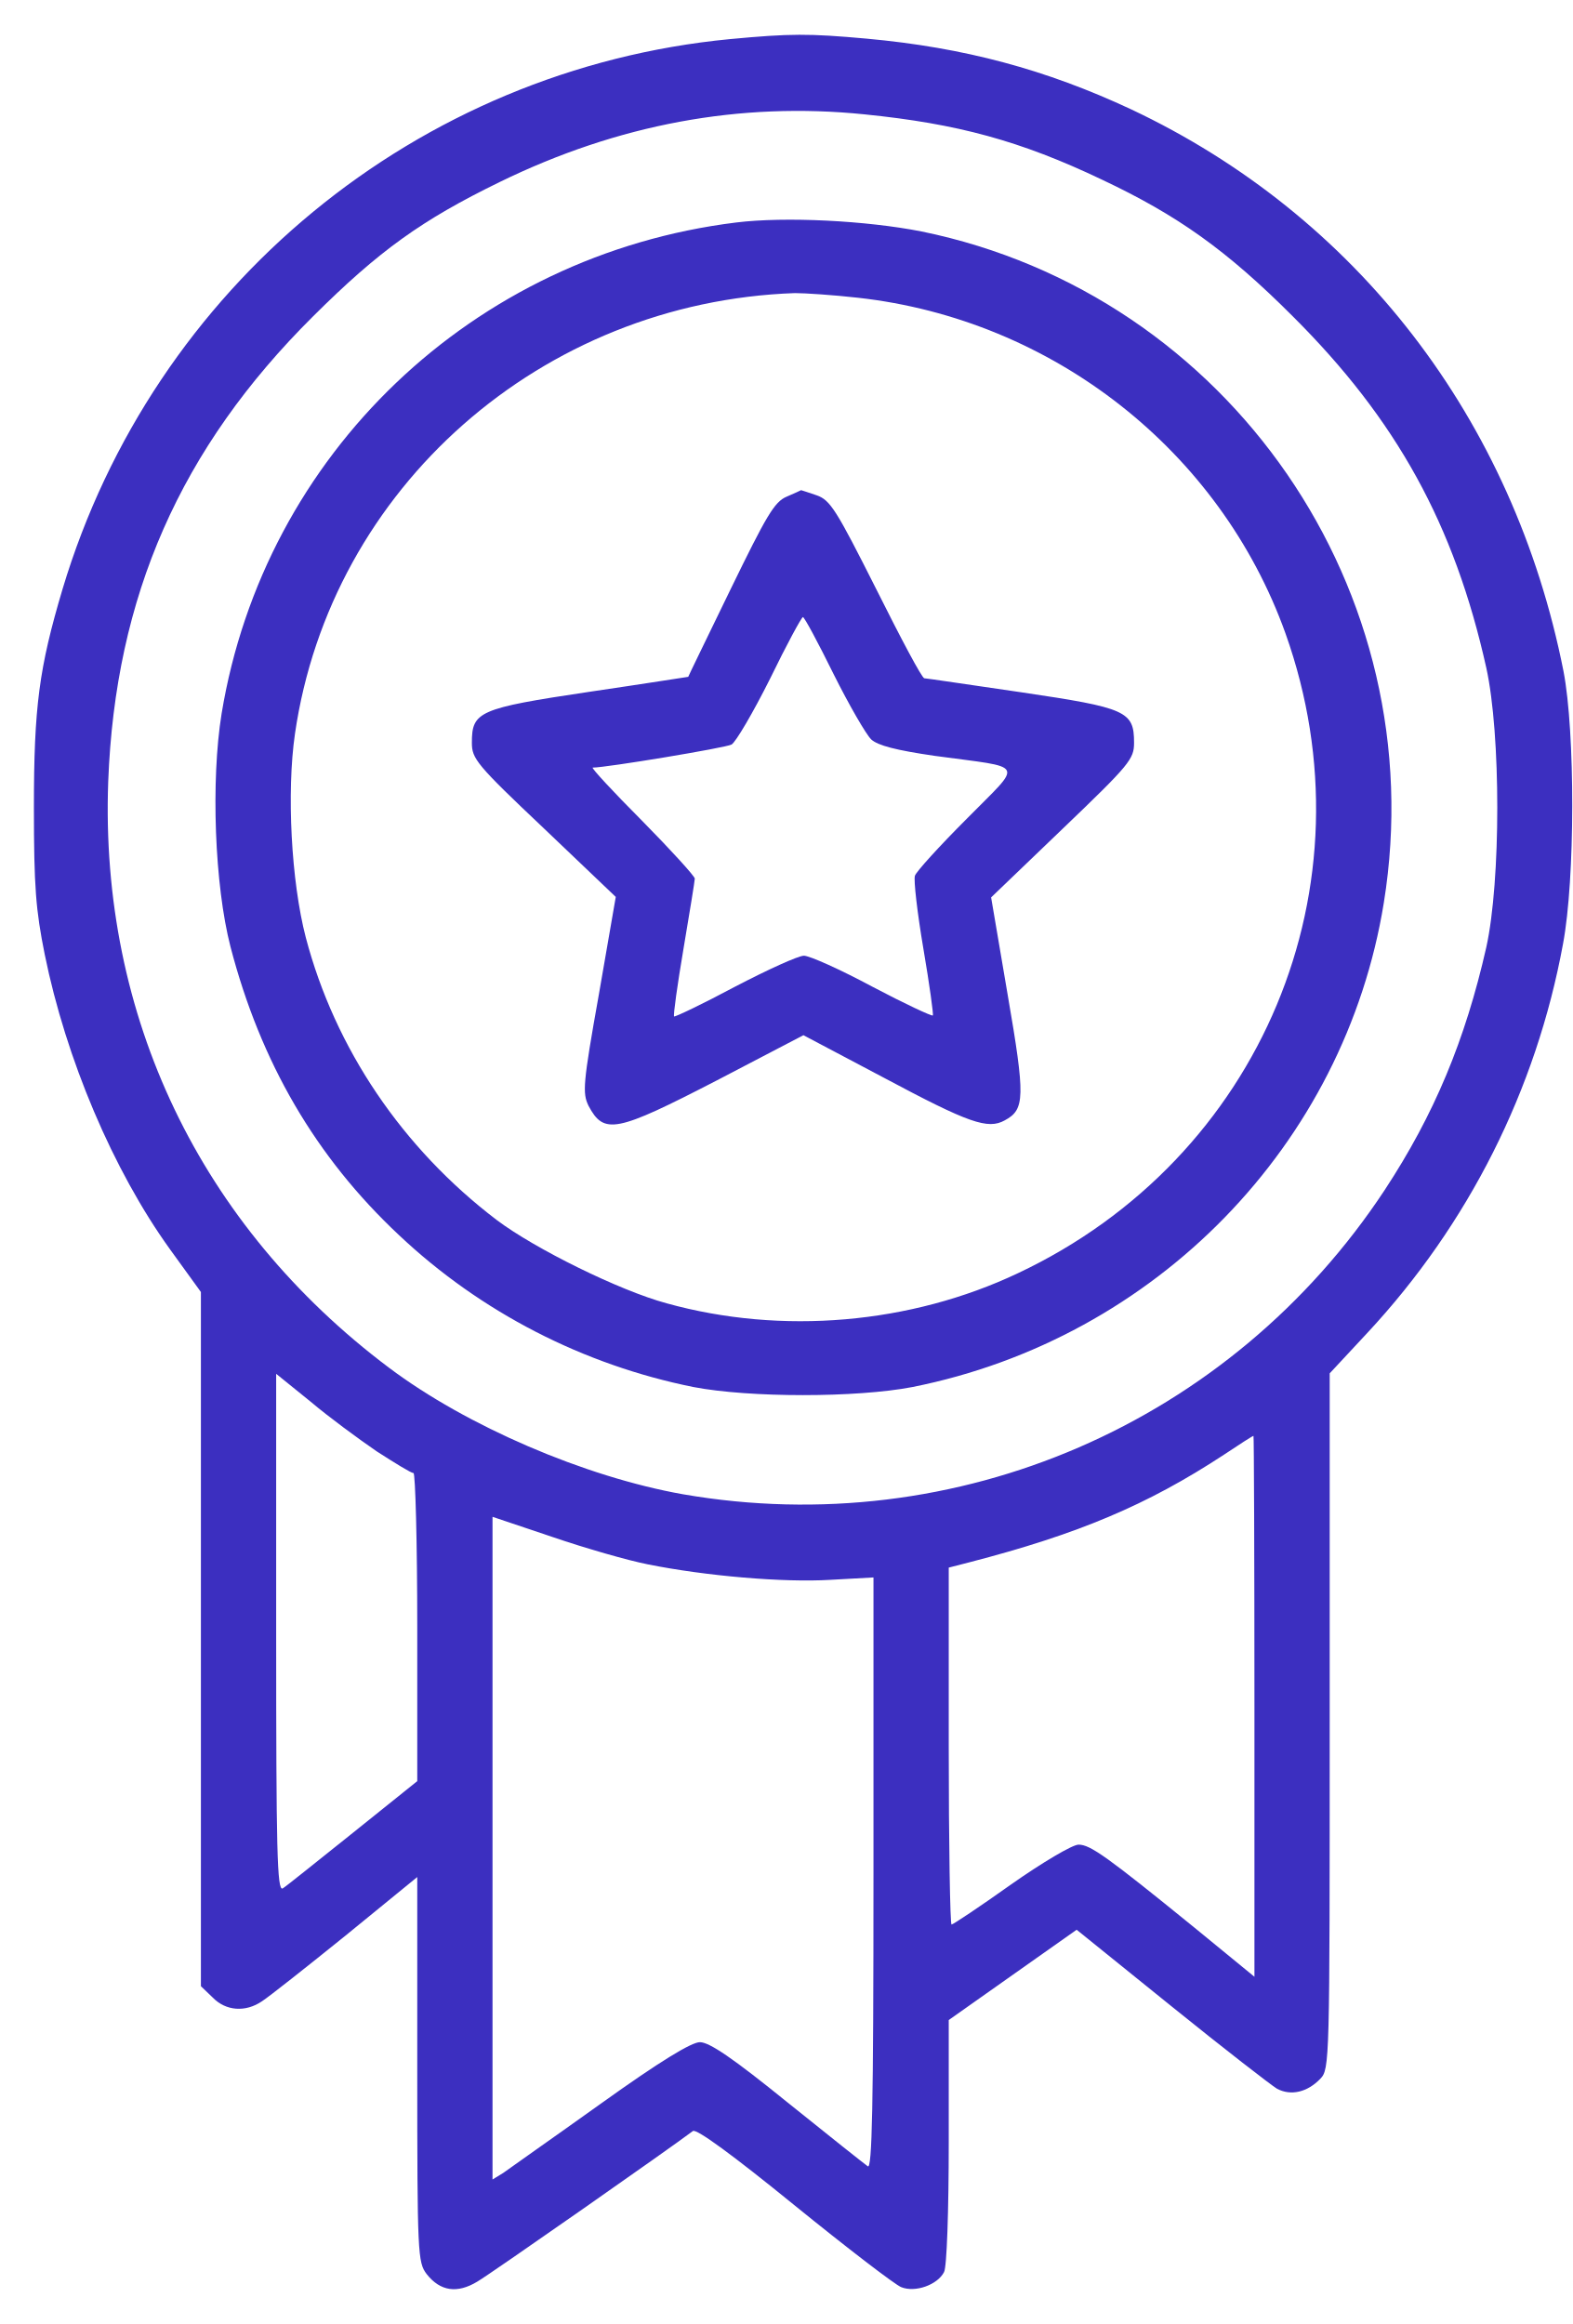
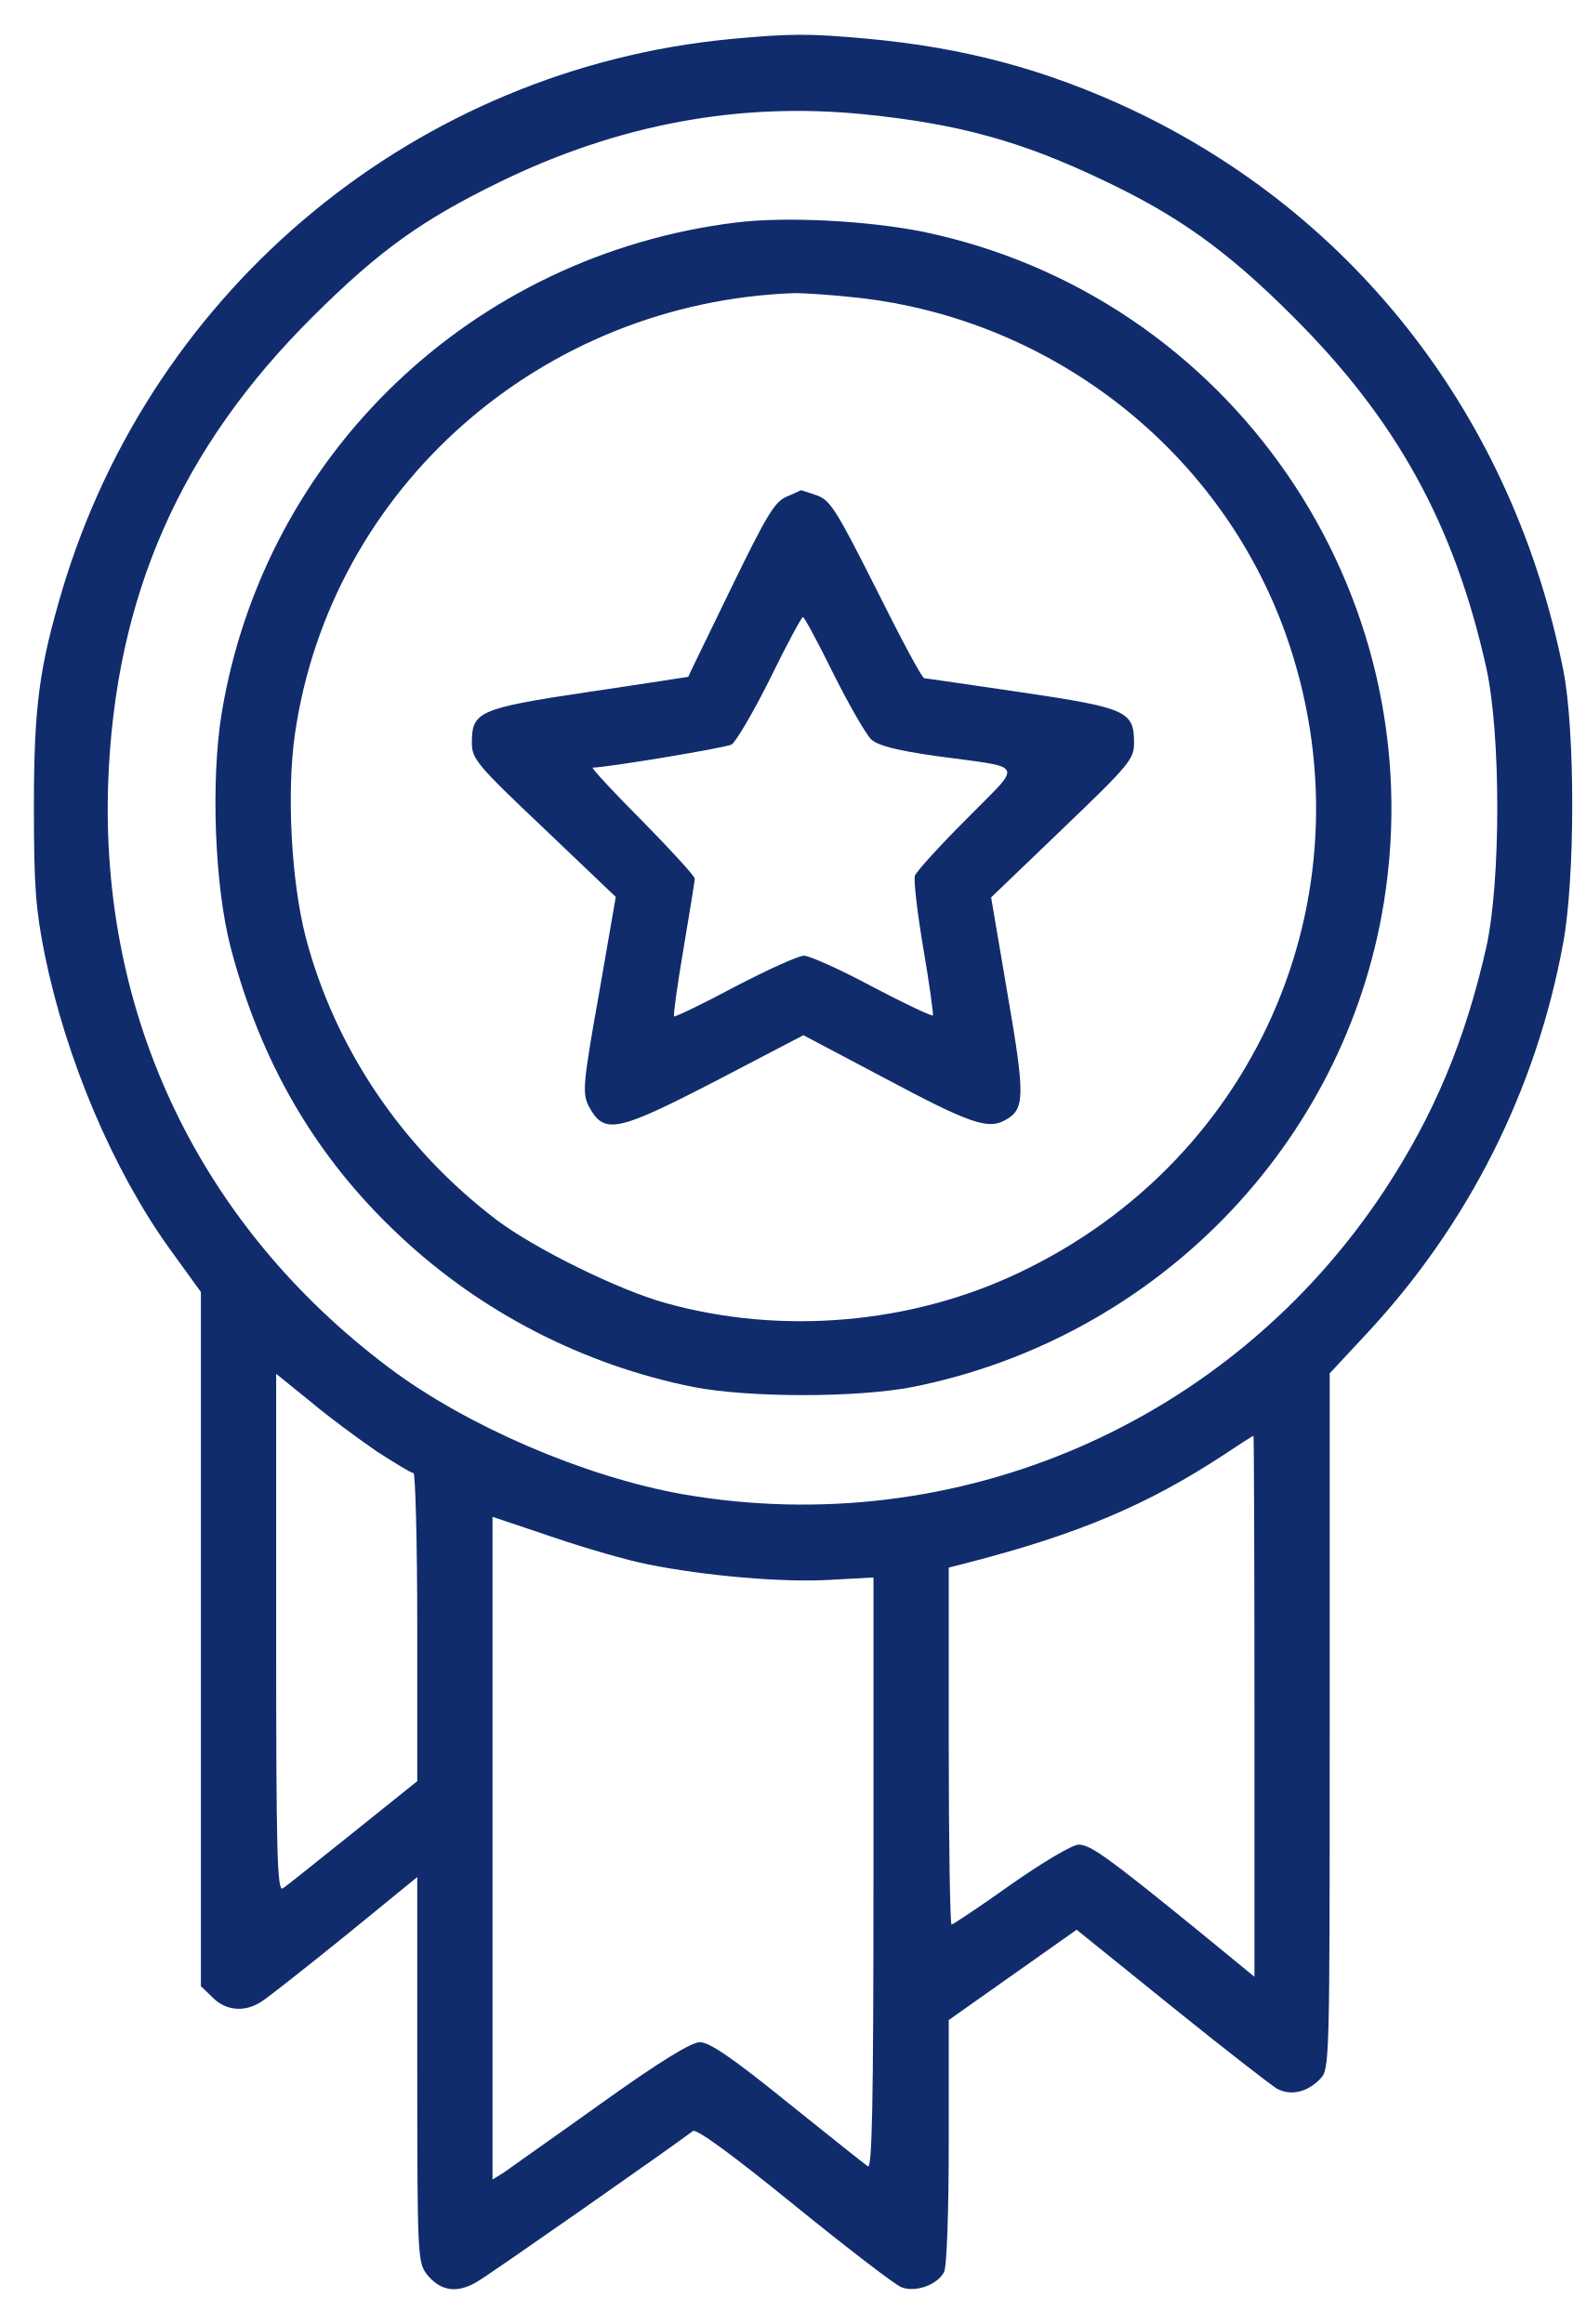
<svg xmlns="http://www.w3.org/2000/svg" width="23" height="34" viewBox="0 0 23 34" fill="none">
-   <path d="M10.679 0.572C6.104 1.012 2.244 4.191 0.916 8.615C0.572 9.771 0.496 10.335 0.496 11.815C0.496 12.978 0.524 13.315 0.654 13.962C0.964 15.489 1.652 17.12 2.491 18.283L2.939 18.902V23.98V29.058L3.111 29.223C3.303 29.422 3.592 29.443 3.833 29.278C3.93 29.216 4.48 28.782 5.058 28.315L6.104 27.461V30.276C6.104 32.98 6.111 33.097 6.241 33.269C6.441 33.523 6.689 33.558 6.984 33.379C7.184 33.262 9.819 31.418 10.136 31.177C10.184 31.136 10.728 31.535 11.615 32.257C12.386 32.883 13.095 33.427 13.184 33.461C13.39 33.544 13.714 33.427 13.81 33.241C13.851 33.172 13.879 32.347 13.879 31.335V29.553L14.815 28.892L15.75 28.232L17.14 29.354C17.897 29.966 18.599 30.509 18.681 30.558C18.888 30.668 19.129 30.606 19.314 30.413C19.452 30.269 19.452 30.193 19.452 25.177V20.092L20.003 19.5C21.482 17.911 22.473 15.943 22.865 13.81C23.044 12.861 23.044 10.707 22.872 9.819C22.142 6.131 19.844 3.152 16.542 1.597C15.303 1.019 14.113 0.696 12.675 0.565C11.829 0.489 11.567 0.489 10.679 0.572ZM12.647 1.673C14.003 1.81 14.925 2.058 16.122 2.629C17.23 3.152 17.945 3.661 18.909 4.625C20.429 6.138 21.276 7.673 21.743 9.771C21.957 10.742 21.957 12.888 21.743 13.858C21.434 15.221 20.98 16.308 20.257 17.409C18.007 20.822 13.996 22.555 9.991 21.861C8.553 21.606 6.826 20.863 5.691 20.01C2.925 17.932 1.459 14.863 1.583 11.436C1.686 8.725 2.636 6.558 4.583 4.625C5.546 3.668 6.166 3.221 7.308 2.664C9.042 1.817 10.824 1.487 12.647 1.673ZM5.512 21.234C5.78 21.406 6.014 21.551 6.049 21.551C6.076 21.551 6.104 22.562 6.104 23.801V26.058L5.161 26.815C4.645 27.227 4.184 27.599 4.136 27.627C4.053 27.675 4.04 27.069 4.04 23.89V20.099L4.542 20.505C4.81 20.732 5.251 21.055 5.512 21.234ZM18.351 24.957V28.92L17.477 28.204C16.191 27.159 15.95 26.987 15.778 26.987C15.688 26.987 15.248 27.248 14.787 27.572C14.333 27.895 13.941 28.156 13.92 28.156C13.899 28.156 13.879 26.98 13.879 25.542V22.934L14.175 22.858C15.771 22.445 16.782 22.019 17.904 21.283C18.131 21.131 18.324 21.007 18.337 21.007C18.344 21 18.351 22.783 18.351 24.957ZM9.475 22.886C10.329 23.058 11.464 23.154 12.145 23.113L12.778 23.078V27.406C12.778 30.86 12.757 31.734 12.695 31.693C12.647 31.659 12.117 31.239 11.519 30.757C10.721 30.11 10.377 29.877 10.239 29.877C10.115 29.877 9.661 30.152 8.787 30.778C8.085 31.28 7.446 31.727 7.363 31.789L7.205 31.886V27.042V22.191L8.085 22.487C8.567 22.652 9.193 22.831 9.475 22.886Z" fill="#3C2FC0" />
-   <path d="M10.769 3.255C6.916 3.73 3.868 6.641 3.242 10.439C3.083 11.423 3.139 12.95 3.372 13.852C3.813 15.544 4.618 16.927 5.836 18.069C7.033 19.198 8.533 19.968 10.143 20.292C10.962 20.45 12.531 20.45 13.349 20.292C16.907 19.583 19.673 16.748 20.244 13.205C20.98 8.657 17.987 4.308 13.48 3.386C12.675 3.228 11.492 3.166 10.769 3.255ZM12.551 4.356C15.4 4.673 17.849 6.593 18.806 9.269C20.12 12.957 18.455 16.948 14.891 18.627C13.322 19.37 11.437 19.535 9.751 19.067C9.063 18.881 7.824 18.269 7.267 17.849C5.884 16.797 4.9 15.338 4.473 13.714C4.26 12.895 4.191 11.588 4.315 10.735C4.838 7.136 7.921 4.418 11.629 4.288C11.774 4.288 12.187 4.315 12.551 4.356Z" fill="#3C2FC0" />
-   <path d="M11.506 7.267C11.327 7.343 11.21 7.549 10.687 8.622C10.35 9.317 10.068 9.895 10.068 9.902C10.061 9.902 9.414 10.005 8.616 10.122C6.999 10.363 6.903 10.411 6.903 10.866C6.903 11.099 6.965 11.182 7.955 12.118L9.008 13.122L8.76 14.553C8.526 15.861 8.52 15.992 8.609 16.177C8.836 16.604 9.008 16.57 10.487 15.806L11.753 15.145L12.937 15.771C14.175 16.432 14.451 16.528 14.698 16.391C14.994 16.232 15.001 16.06 14.74 14.547L14.499 13.129L15.545 12.125C16.529 11.182 16.59 11.106 16.59 10.866C16.59 10.405 16.48 10.356 14.946 10.129C14.189 10.019 13.549 9.923 13.522 9.923C13.487 9.923 13.178 9.338 12.82 8.622C12.235 7.46 12.146 7.315 11.946 7.246C11.822 7.205 11.726 7.171 11.719 7.171C11.712 7.177 11.616 7.219 11.506 7.267ZM12.194 9.861C12.421 10.315 12.668 10.742 12.744 10.817C12.841 10.907 13.109 10.976 13.673 11.058C15.029 11.244 14.973 11.134 14.141 11.98C13.742 12.379 13.398 12.758 13.384 12.813C13.364 12.875 13.418 13.349 13.508 13.879C13.597 14.402 13.659 14.849 13.646 14.856C13.632 14.87 13.233 14.684 12.765 14.437C12.29 14.182 11.843 13.982 11.76 13.982C11.678 13.982 11.224 14.189 10.749 14.437C10.274 14.691 9.868 14.884 9.861 14.87C9.847 14.856 9.909 14.409 9.999 13.879C10.088 13.349 10.164 12.888 10.164 12.854C10.164 12.82 9.82 12.441 9.393 12.008C8.967 11.581 8.643 11.23 8.671 11.23C8.87 11.23 10.611 10.941 10.701 10.893C10.763 10.859 11.017 10.425 11.265 9.93C11.506 9.434 11.726 9.028 11.746 9.028C11.767 9.028 11.967 9.4 12.194 9.861Z" fill="#3C2FC0" />
+   <path d="M10.679 0.572C6.104 1.012 2.244 4.191 0.916 8.615C0.572 9.771 0.496 10.335 0.496 11.815C0.496 12.978 0.524 13.315 0.654 13.962C0.964 15.489 1.652 17.12 2.491 18.283L2.939 18.902V23.98V29.058L3.111 29.223C3.303 29.422 3.592 29.443 3.833 29.278C3.93 29.216 4.48 28.782 5.058 28.315L6.104 27.461V30.276C6.104 32.98 6.111 33.097 6.241 33.269C6.441 33.523 6.689 33.558 6.984 33.379C7.184 33.262 9.819 31.418 10.136 31.177C10.184 31.136 10.728 31.535 11.615 32.257C12.386 32.883 13.095 33.427 13.184 33.461C13.39 33.544 13.714 33.427 13.81 33.241C13.851 33.172 13.879 32.347 13.879 31.335V29.553L14.815 28.892L15.75 28.232L17.14 29.354C17.897 29.966 18.599 30.509 18.681 30.558C18.888 30.668 19.129 30.606 19.314 30.413C19.452 30.269 19.452 30.193 19.452 25.177V20.092L20.003 19.5C21.482 17.911 22.473 15.943 22.865 13.81C23.044 12.861 23.044 10.707 22.872 9.819C22.142 6.131 19.844 3.152 16.542 1.597C15.303 1.019 14.113 0.696 12.675 0.565C11.829 0.489 11.567 0.489 10.679 0.572ZM12.647 1.673C14.003 1.81 14.925 2.058 16.122 2.629C17.23 3.152 17.945 3.661 18.909 4.625C20.429 6.138 21.276 7.673 21.743 9.771C21.957 10.742 21.957 12.888 21.743 13.858C21.434 15.221 20.98 16.308 20.257 17.409C18.007 20.822 13.996 22.555 9.991 21.861C8.553 21.606 6.826 20.863 5.691 20.01C2.925 17.932 1.459 14.863 1.583 11.436C1.686 8.725 2.636 6.558 4.583 4.625C5.546 3.668 6.166 3.221 7.308 2.664C9.042 1.817 10.824 1.487 12.647 1.673ZM5.512 21.234C5.78 21.406 6.014 21.551 6.049 21.551C6.076 21.551 6.104 22.562 6.104 23.801V26.058L5.161 26.815C4.645 27.227 4.184 27.599 4.136 27.627C4.053 27.675 4.04 27.069 4.04 23.89V20.099L4.542 20.505C4.81 20.732 5.251 21.055 5.512 21.234ZM18.351 24.957V28.92L17.477 28.204C16.191 27.159 15.95 26.987 15.778 26.987C15.688 26.987 15.248 27.248 14.787 27.572C14.333 27.895 13.941 28.156 13.92 28.156C13.899 28.156 13.879 26.98 13.879 25.542V22.934L14.175 22.858C15.771 22.445 16.782 22.019 17.904 21.283C18.131 21.131 18.324 21.007 18.337 21.007C18.344 21 18.351 22.783 18.351 24.957ZM9.475 22.886C10.329 23.058 11.464 23.154 12.145 23.113L12.778 23.078V27.406C12.778 30.86 12.757 31.734 12.695 31.693C12.647 31.659 12.117 31.239 11.519 30.757C10.721 30.11 10.377 29.877 10.239 29.877C10.115 29.877 9.661 30.152 8.787 30.778C8.085 31.28 7.446 31.727 7.363 31.789L7.205 31.886V27.042V22.191L8.085 22.487C8.567 22.652 9.193 22.831 9.475 22.886Z" fill="#102c6d" />
+   <path d="M10.769 3.255C6.916 3.73 3.868 6.641 3.242 10.439C3.083 11.423 3.139 12.95 3.372 13.852C3.813 15.544 4.618 16.927 5.836 18.069C7.033 19.198 8.533 19.968 10.143 20.292C10.962 20.45 12.531 20.45 13.349 20.292C16.907 19.583 19.673 16.748 20.244 13.205C20.98 8.657 17.987 4.308 13.48 3.386C12.675 3.228 11.492 3.166 10.769 3.255ZM12.551 4.356C15.4 4.673 17.849 6.593 18.806 9.269C20.12 12.957 18.455 16.948 14.891 18.627C13.322 19.37 11.437 19.535 9.751 19.067C9.063 18.881 7.824 18.269 7.267 17.849C5.884 16.797 4.9 15.338 4.473 13.714C4.26 12.895 4.191 11.588 4.315 10.735C4.838 7.136 7.921 4.418 11.629 4.288C11.774 4.288 12.187 4.315 12.551 4.356Z" fill="#102c6d" />
+   <path d="M11.506 7.267C11.327 7.343 11.21 7.549 10.687 8.622C10.35 9.317 10.068 9.895 10.068 9.902C10.061 9.902 9.414 10.005 8.616 10.122C6.999 10.363 6.903 10.411 6.903 10.866C6.903 11.099 6.965 11.182 7.955 12.118L9.008 13.122L8.76 14.553C8.526 15.861 8.52 15.992 8.609 16.177C8.836 16.604 9.008 16.57 10.487 15.806L11.753 15.145L12.937 15.771C14.175 16.432 14.451 16.528 14.698 16.391C14.994 16.232 15.001 16.06 14.74 14.547L14.499 13.129L15.545 12.125C16.529 11.182 16.59 11.106 16.59 10.866C16.59 10.405 16.48 10.356 14.946 10.129C14.189 10.019 13.549 9.923 13.522 9.923C13.487 9.923 13.178 9.338 12.82 8.622C12.235 7.46 12.146 7.315 11.946 7.246C11.822 7.205 11.726 7.171 11.719 7.171C11.712 7.177 11.616 7.219 11.506 7.267ZM12.194 9.861C12.421 10.315 12.668 10.742 12.744 10.817C12.841 10.907 13.109 10.976 13.673 11.058C15.029 11.244 14.973 11.134 14.141 11.98C13.742 12.379 13.398 12.758 13.384 12.813C13.364 12.875 13.418 13.349 13.508 13.879C13.597 14.402 13.659 14.849 13.646 14.856C13.632 14.87 13.233 14.684 12.765 14.437C12.29 14.182 11.843 13.982 11.76 13.982C11.678 13.982 11.224 14.189 10.749 14.437C10.274 14.691 9.868 14.884 9.861 14.87C9.847 14.856 9.909 14.409 9.999 13.879C10.088 13.349 10.164 12.888 10.164 12.854C10.164 12.82 9.82 12.441 9.393 12.008C8.967 11.581 8.643 11.23 8.671 11.23C8.87 11.23 10.611 10.941 10.701 10.893C10.763 10.859 11.017 10.425 11.265 9.93C11.506 9.434 11.726 9.028 11.746 9.028C11.767 9.028 11.967 9.4 12.194 9.861Z" fill="#102c6d" />
</svg>
